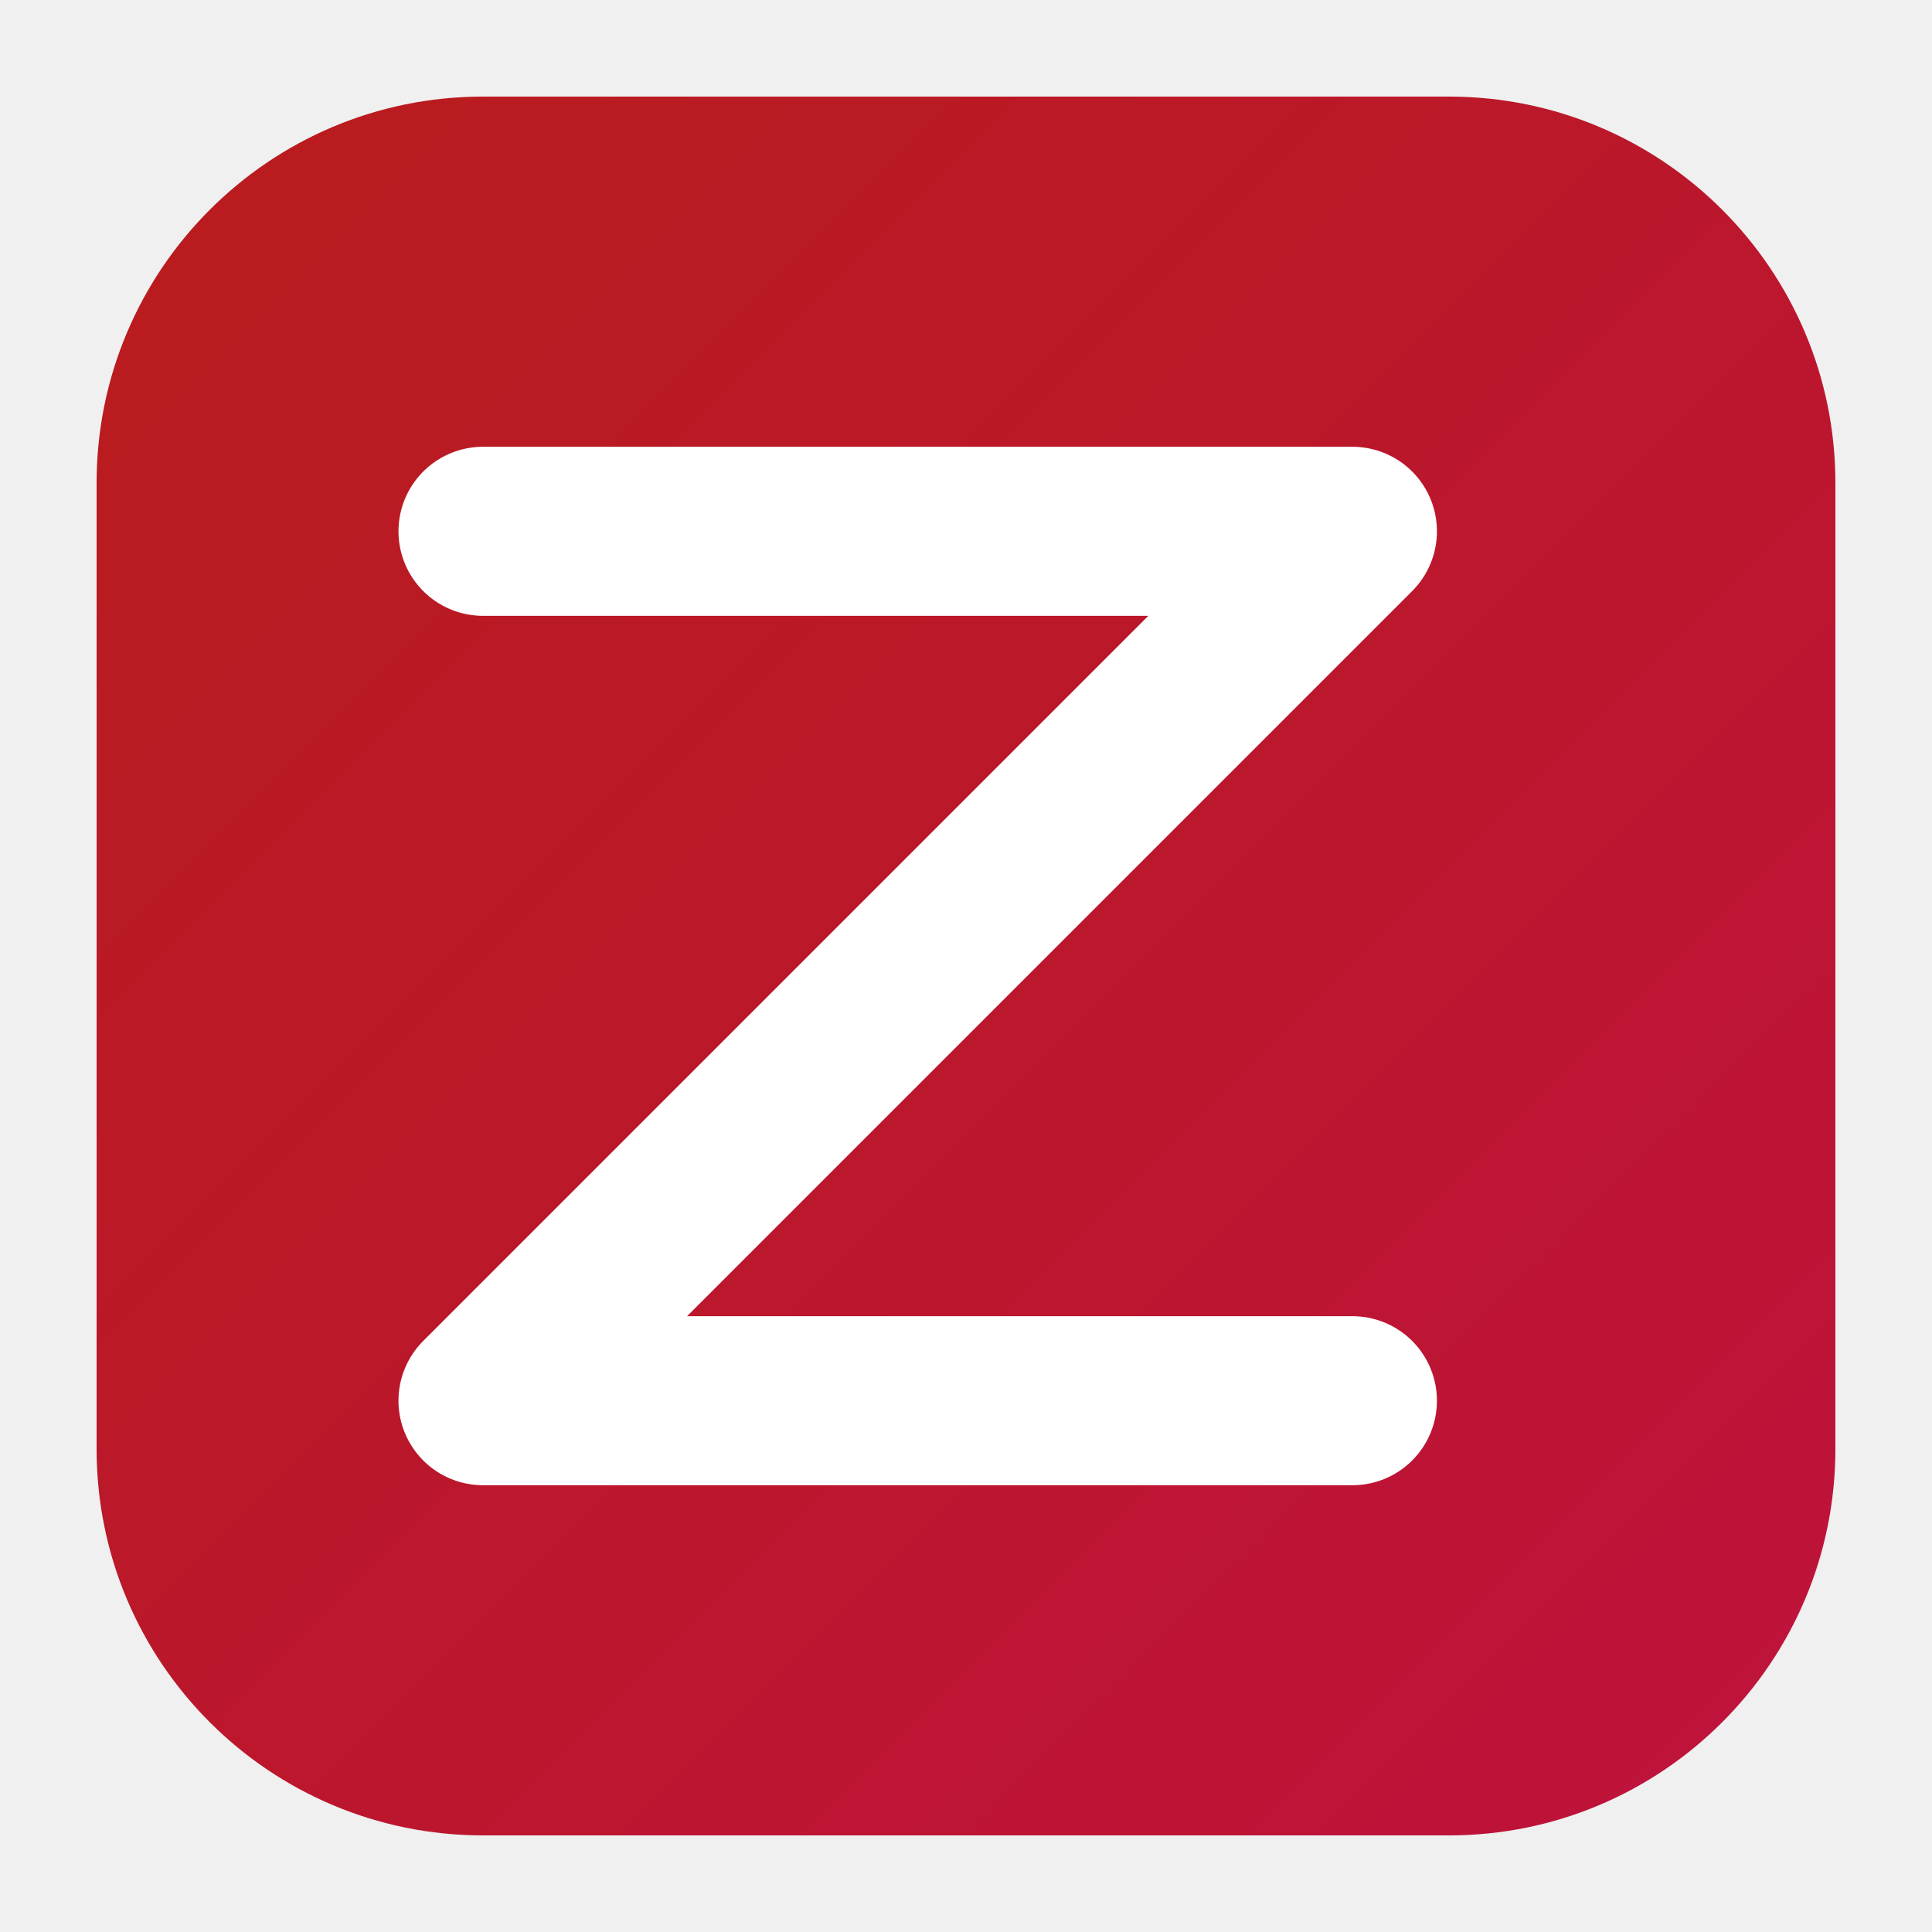
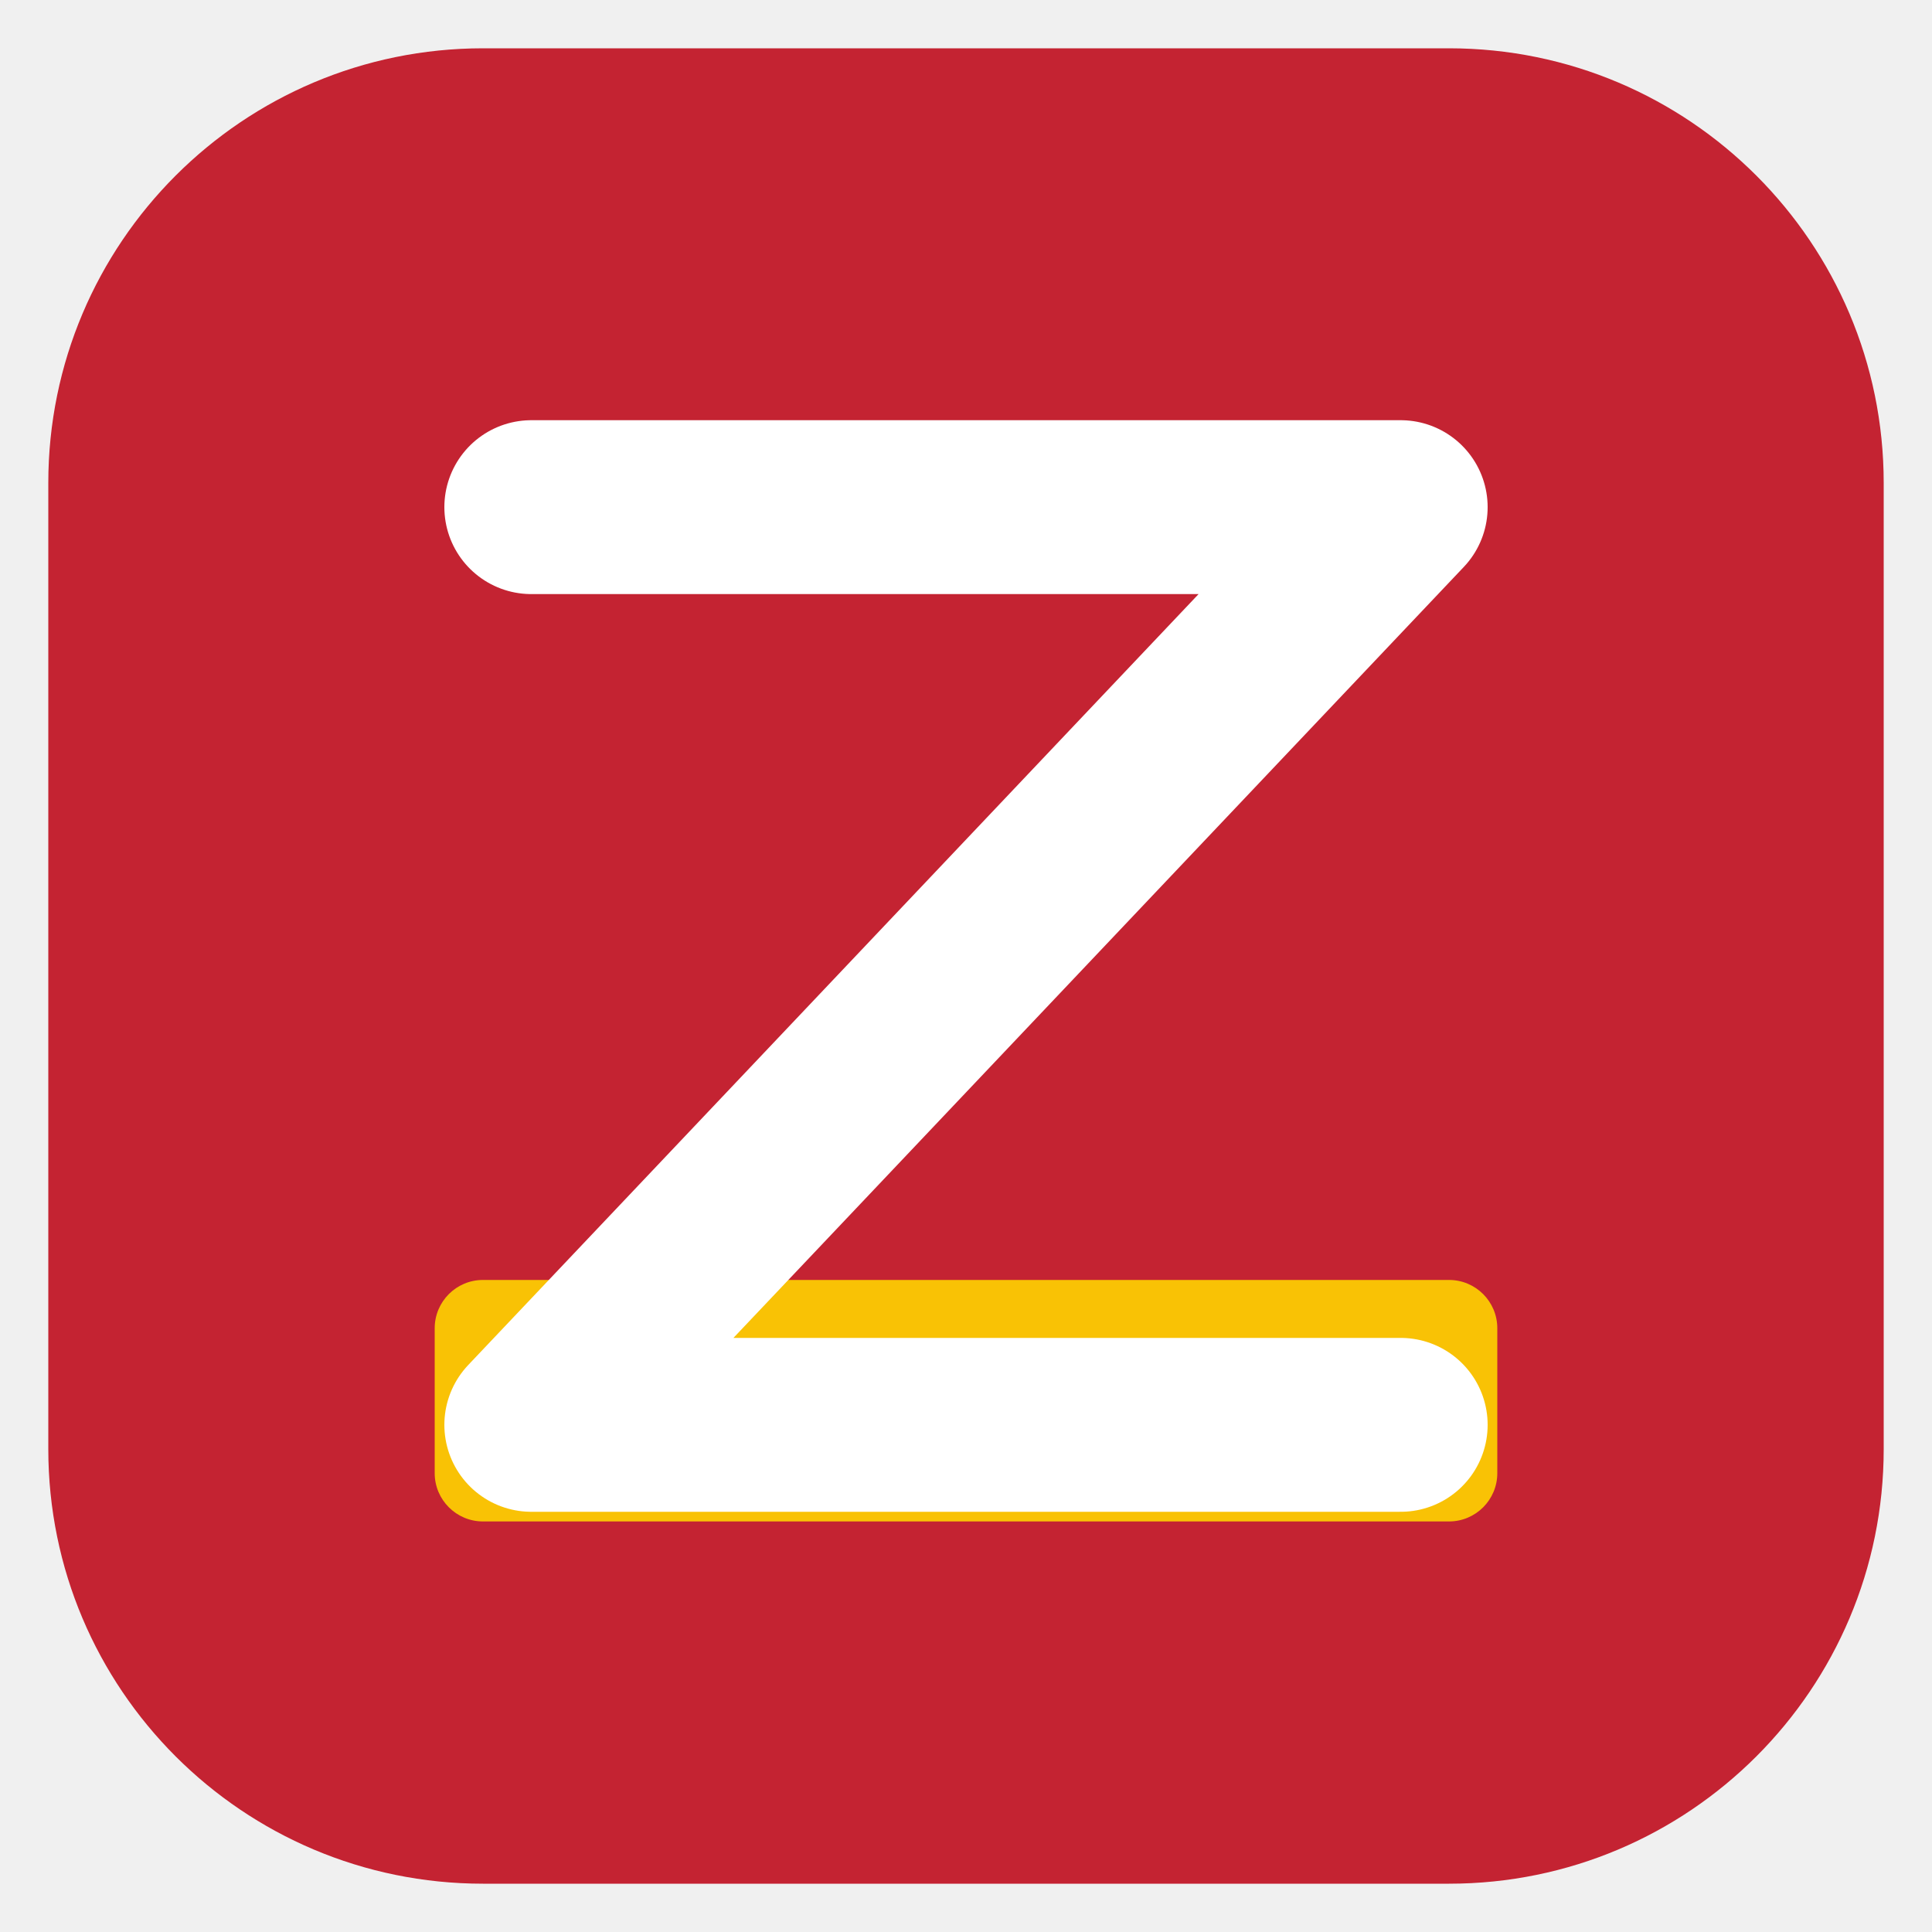
<svg xmlns="http://www.w3.org/2000/svg" viewBox="0 0 40 40" width="40" height="40">
-   <defs>
-     <linearGradient id="zGradient" x1="0%" y1="0%" x2="100%" y2="100%">
-       <stop offset="0%" style="stop-color:#b91c1c" />
-       <stop offset="100%" style="stop-color:#be123c" />
-     </linearGradient>
-   </defs>
-   <rect x="2" y="2" width="36" height="36" rx="8" fill="url(#zGradient)" />
-   <path d="M10 11 h18 l-18 18 h18" fill="none" stroke="white" stroke-width="3.5" stroke-linecap="round" stroke-linejoin="round" />
+   <rect x="1" y="1" width="38" height="38" rx="9" fill="#c42332" />
+   <rect x="9" y="26.5" width="22" height="5" rx="1" fill="#ffd400" opacity=".9" />
+   <path d="M11 10.5h18L11 29.5h18" fill="none" stroke="#fff" stroke-width="3.6" stroke-linecap="round" stroke-linejoin="round" />
</svg>
